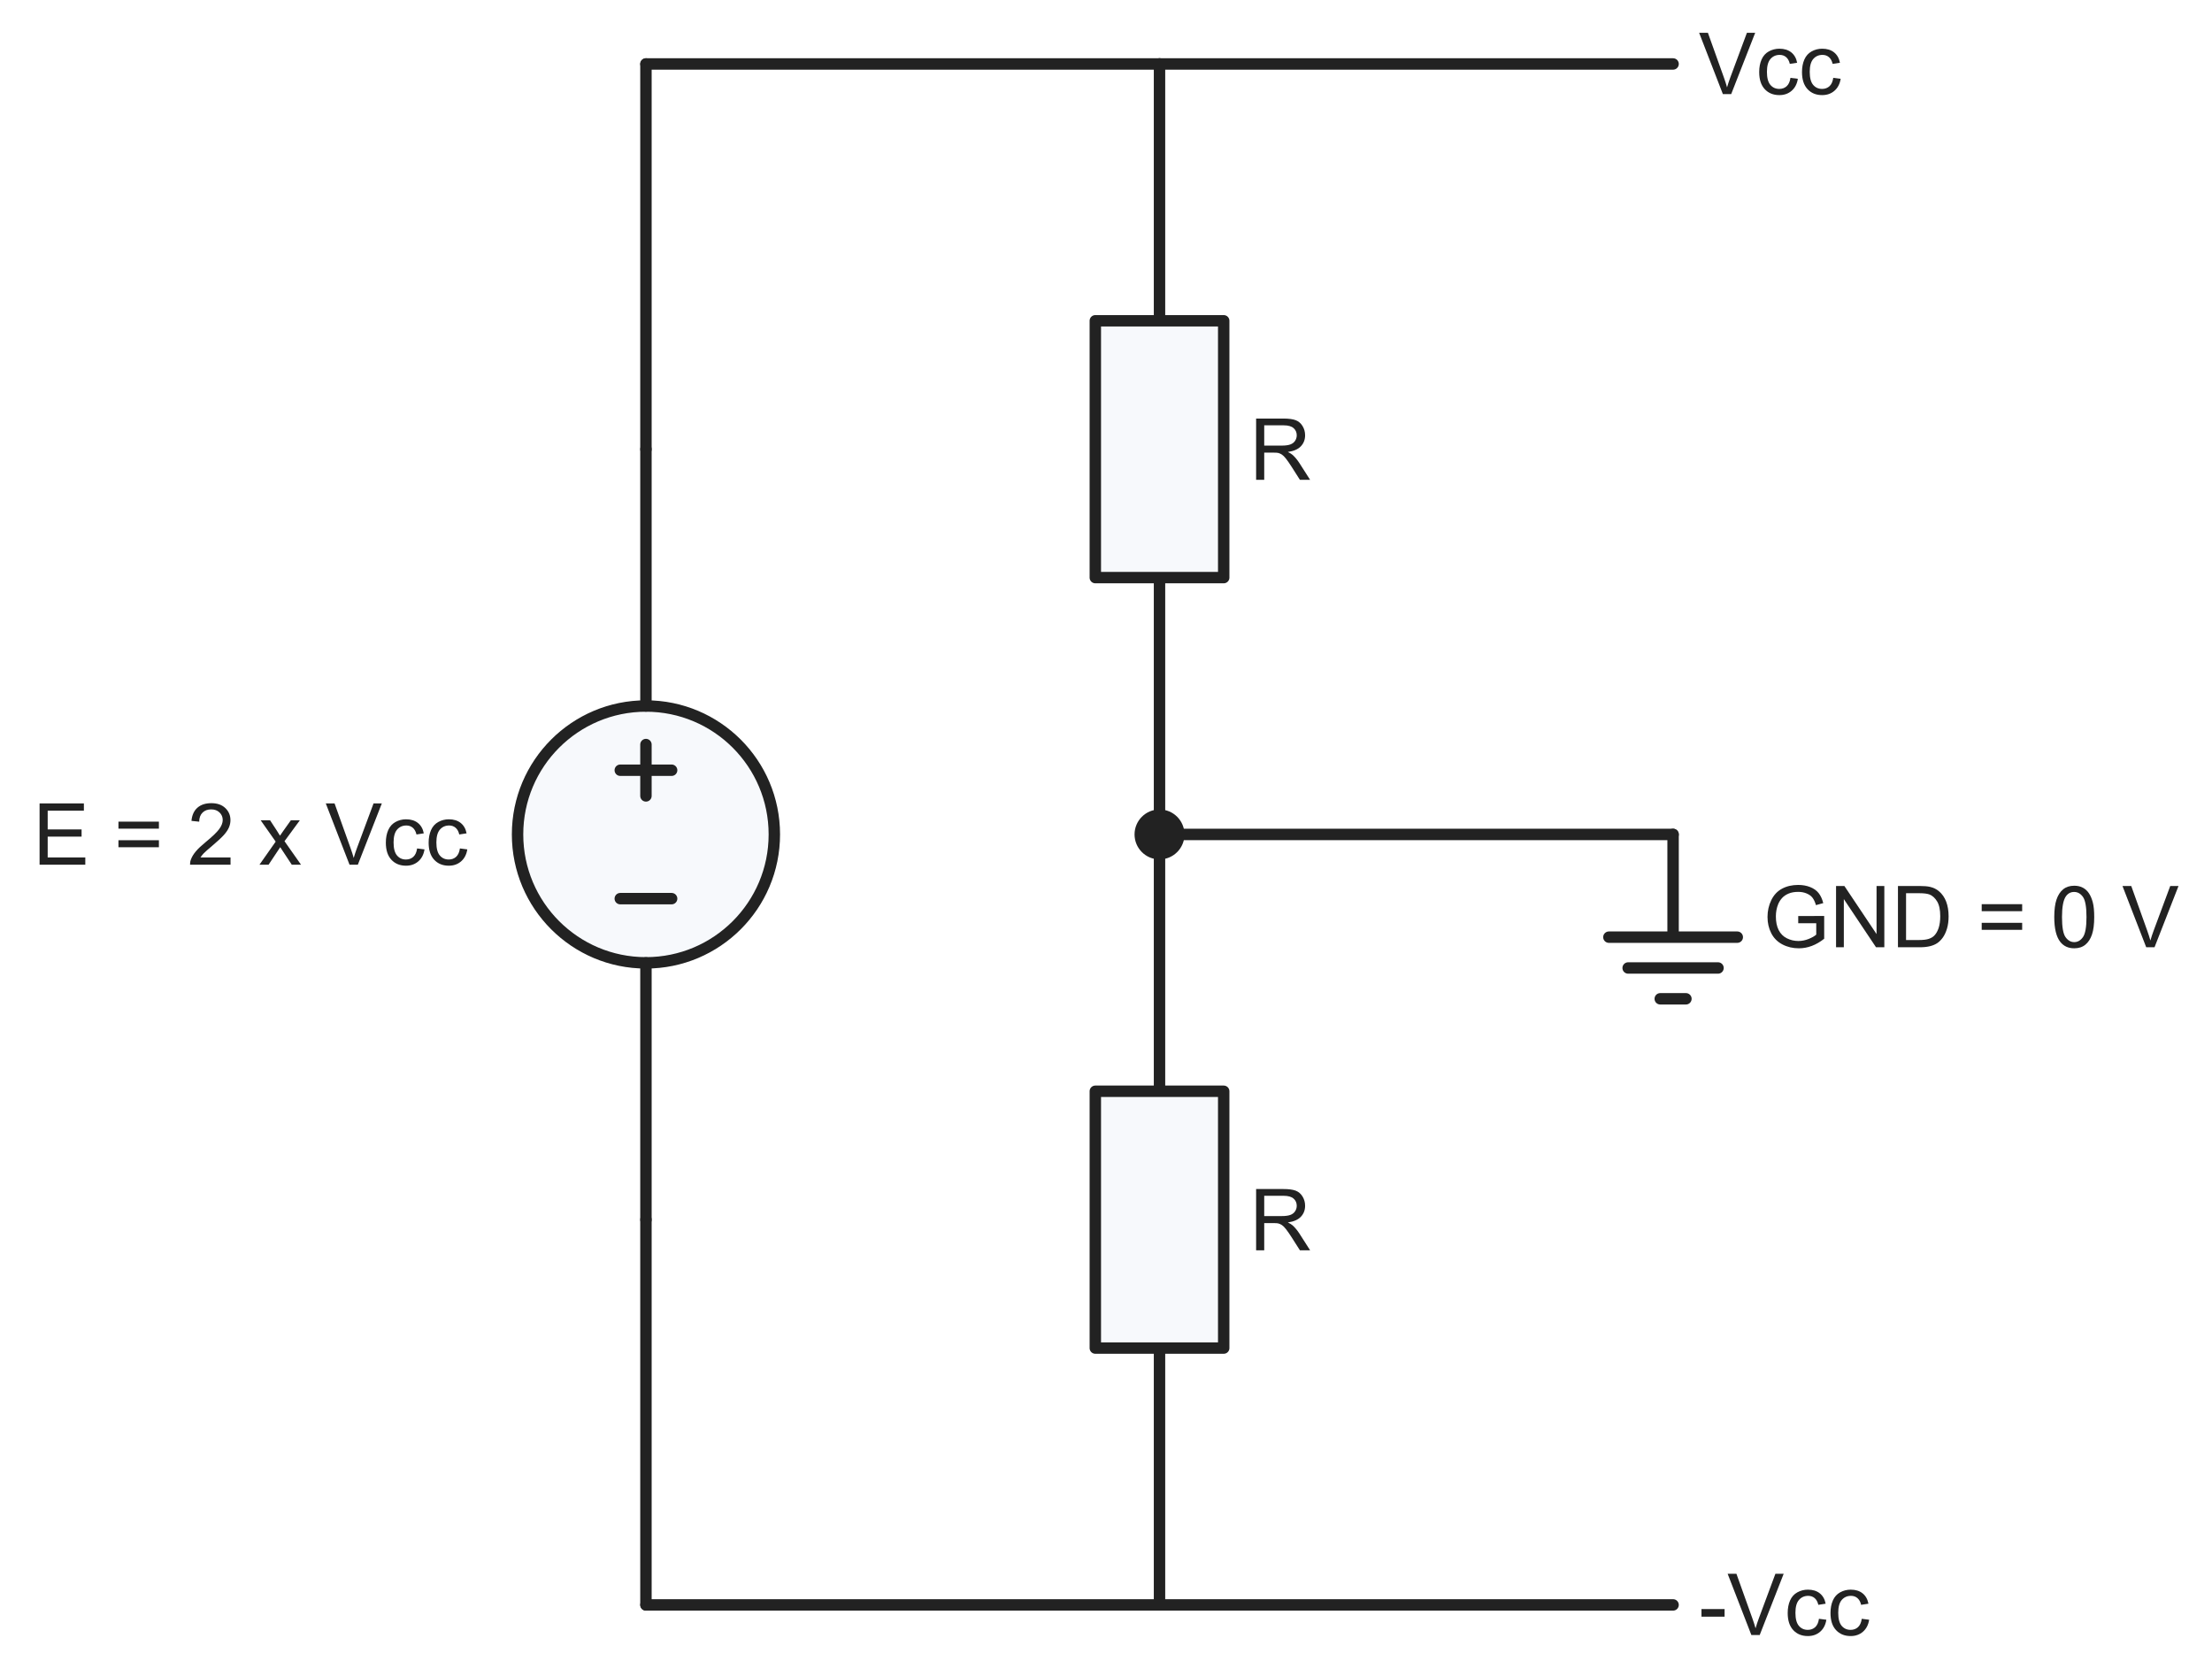
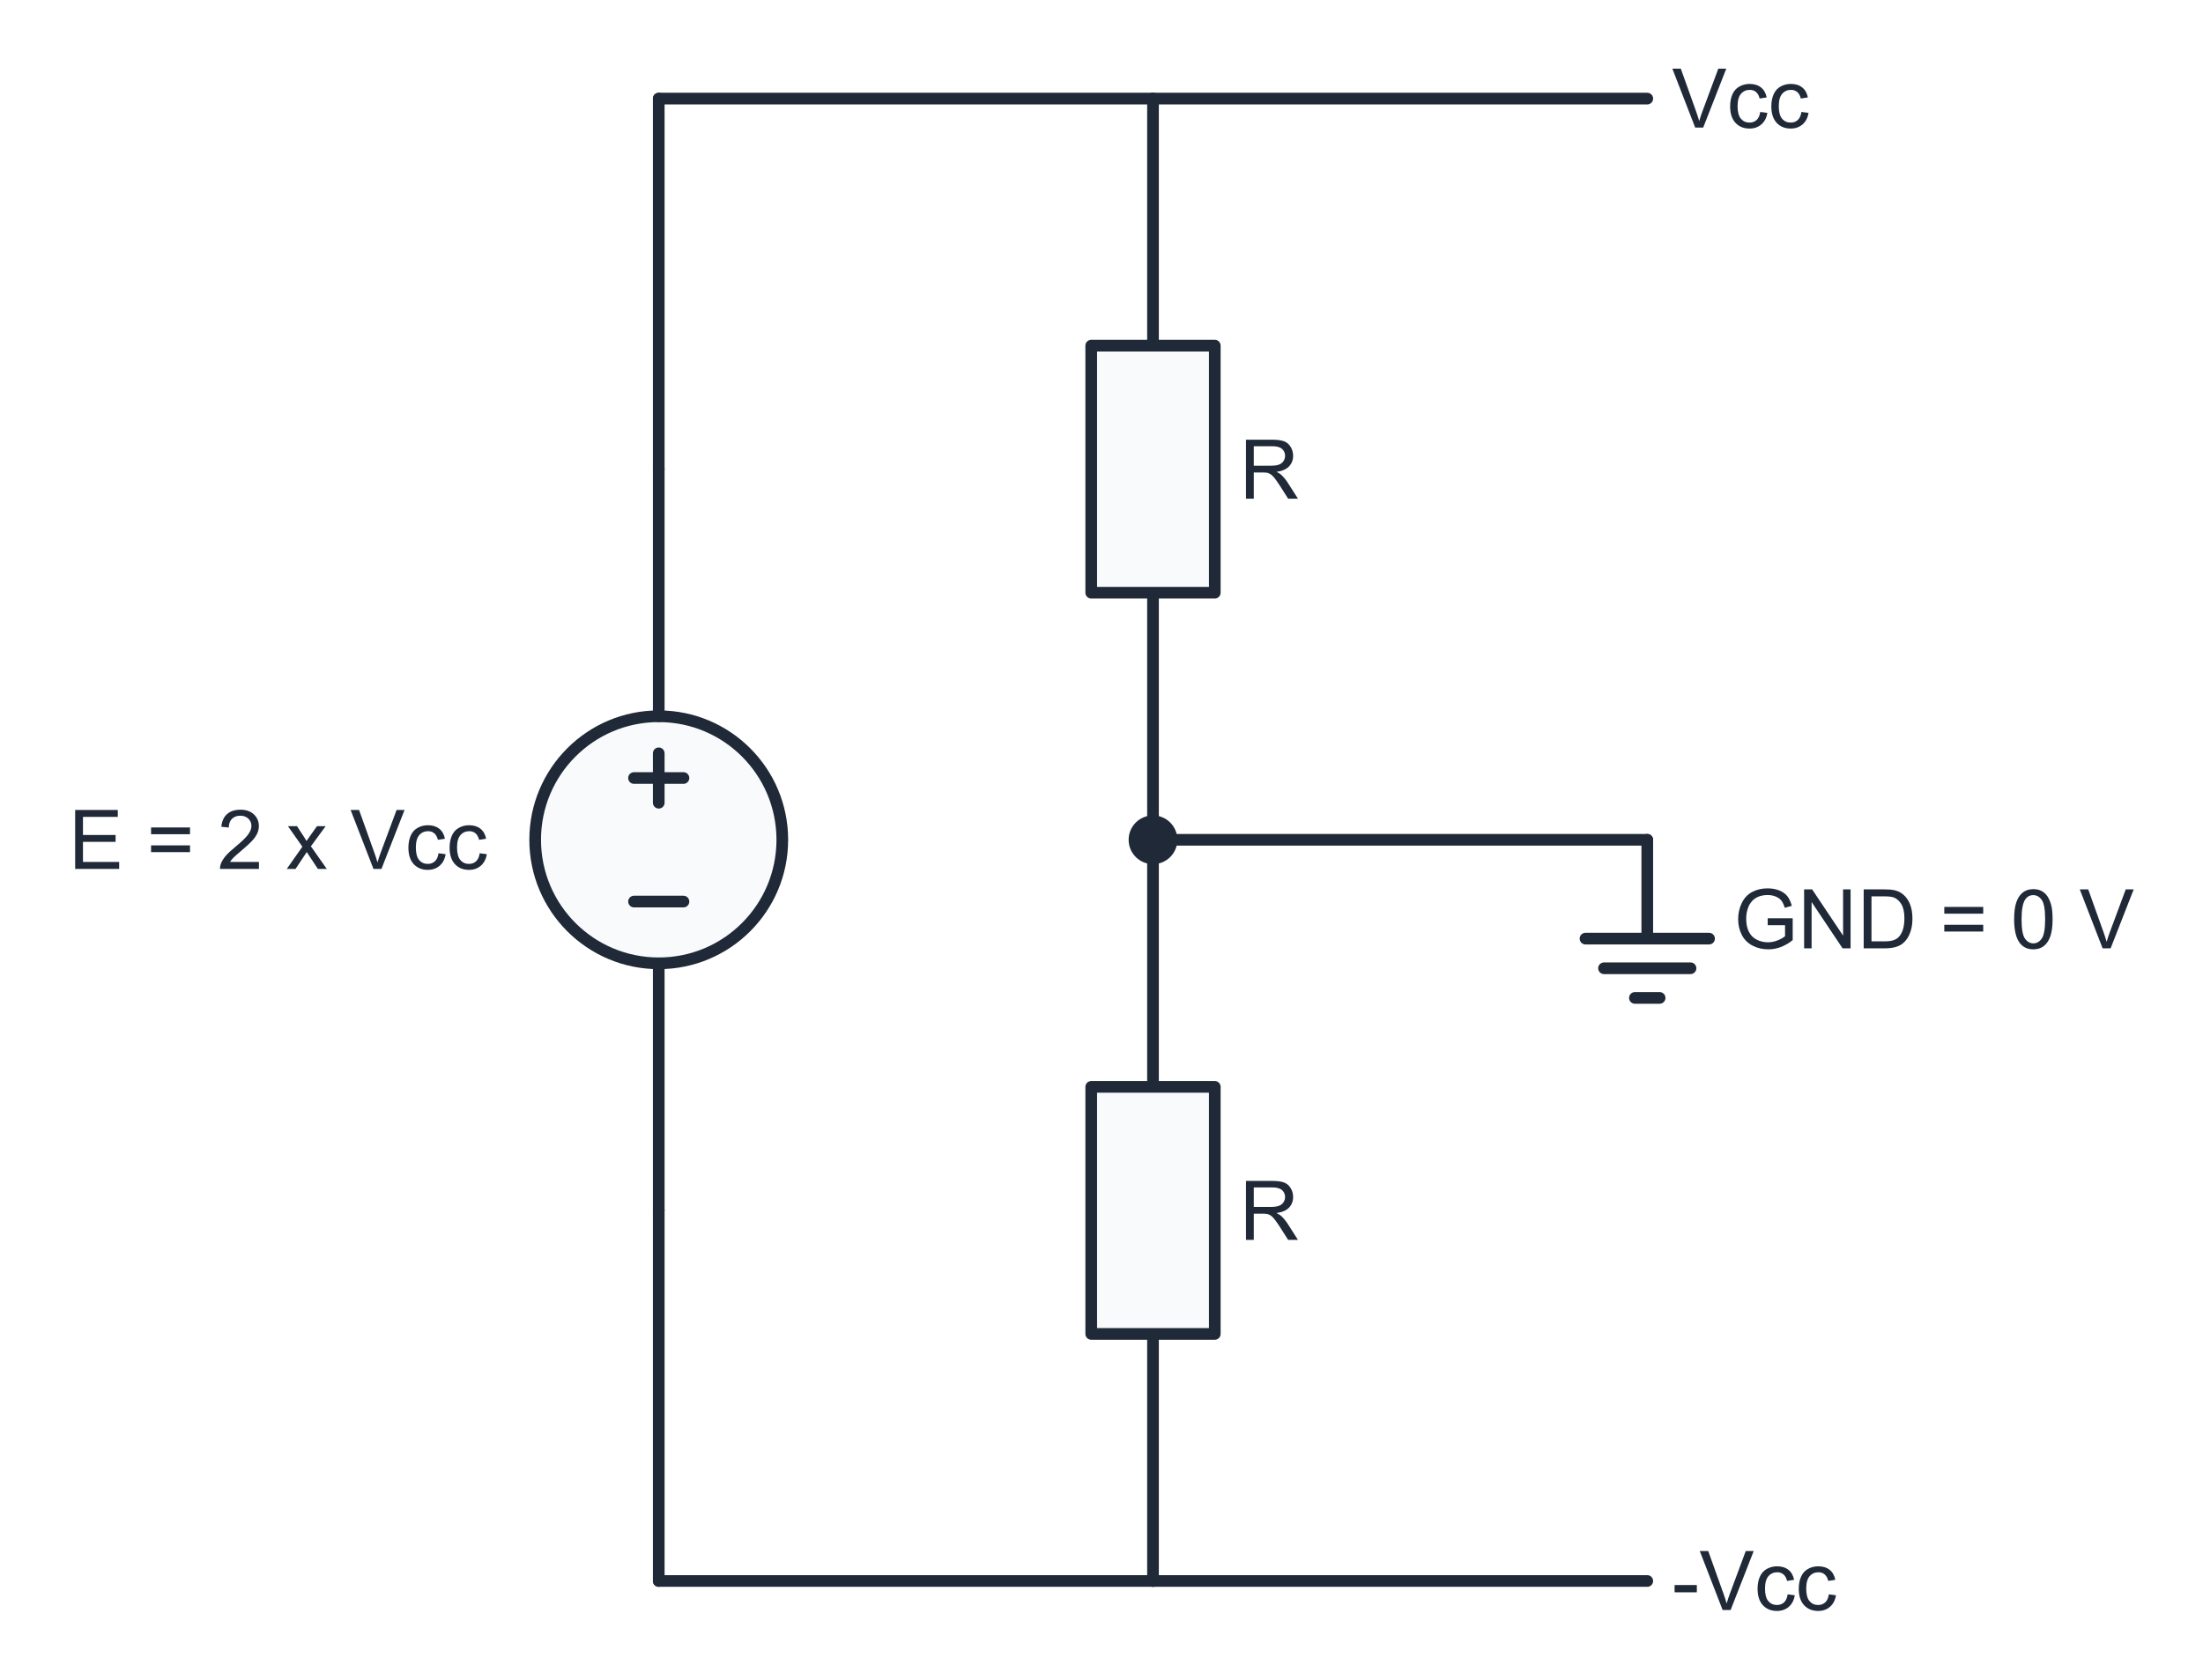
- <svg xmlns="http://www.w3.org/2000/svg" xml:lang="en" height="233.93pt" width="310.113pt" viewBox="-234.559 -8.965 310.113 233.93">
-   <circle cx="-144.0" cy="108" r="18.0" style="stroke:#222222;fill:#f7f9fc;stroke-width:1.6;stroke-dasharray:-;" />
-   <path d="M 0.0,-0.0 L -36.0,-4.408728476930472e-15 L -72.0,-8.817456953860943e-15" style="stroke:#222222;fill:none;stroke-width:1.6;stroke-dasharray:-;stroke-linecap:round;stroke-linejoin:round;" />
-   <path d="M -72.0,-8.817456953860943e-15 L -72.0,36 L -63,36 L -63,72 L -81,72 L -81.0,36 L -72.0,36 M -72,72 L -72,108" style="stroke:#222222;fill:#f7f9fc;stroke-width:1.6;stroke-dasharray:-;stroke-linecap:round;stroke-linejoin:round;" />
-   <path d="M -72,108 L -36,108 L -1.5987211554602254e-14,108" style="stroke:#222222;fill:none;stroke-width:1.6;stroke-dasharray:-;stroke-linecap:round;stroke-linejoin:round;" />
-   <path d="M -1.5987211554602254e-14,108 L -1.5987211554602254e-14,122.4 L -9,122.4 L 9,122.4 M -6.3,126.72 L 6.3,126.72 M -1.8,131.04 L 1.8,131.04" style="stroke:#222222;fill:none;stroke-width:1.6;stroke-dasharray:-;stroke-linecap:round;stroke-linejoin:round;" />
-   <path d="M -72,108 L -72,144 L -63,144 L -63,180.0 L -81,180.0 L -81,144 L -72,144 M -72,180.0 L -72,216.0" style="stroke:#222222;fill:#f7f9fc;stroke-width:1.6;stroke-dasharray:-;stroke-linecap:round;stroke-linejoin:round;" />
-   <path d="M -72,216.0 L -36,216.0 L -3.197442310920451e-14,216.0" style="stroke:#222222;fill:none;stroke-width:1.6;stroke-dasharray:-;stroke-linecap:round;stroke-linejoin:round;" />
-   <path d="M -72.0,-8.817456953860943e-15 L -108.0,-1.3226185430791413e-14 L -144.0,-1.7634913907721887e-14" style="stroke:#222222;fill:none;stroke-width:1.6;stroke-dasharray:-;stroke-linecap:round;stroke-linejoin:round;" />
-   <path d="M -144.0,-1.7634913907721887e-14 L -144.0,27 L -144.0,54" style="stroke:#222222;fill:none;stroke-width:1.6;stroke-dasharray:-;stroke-linecap:round;stroke-linejoin:round;" />
-   <path d="M -144.0,54 L -144.0,90 L -144.0,90 M -144.0,126 L -144.0,126 L -144,162.0" style="stroke:#222222;fill:#f7f9fc;stroke-width:1.6;stroke-dasharray:-;stroke-linecap:round;stroke-linejoin:round;" />
-   <path d="M -140.4,117 L -147.6,117" style="stroke:#222222;fill:none;stroke-width:1.6;stroke-dasharray:-;stroke-linecap:round;stroke-linejoin:round;" />
-   <path d="M -144.0,95.4 L -144.0,102.6" style="stroke:#222222;fill:none;stroke-width:1.6;stroke-dasharray:-;stroke-linecap:round;stroke-linejoin:round;" />
-   <path d="M -140.4,99 L -147.6,99" style="stroke:#222222;fill:none;stroke-width:1.6;stroke-dasharray:-;stroke-linecap:round;stroke-linejoin:round;" />
-   <path d="M -144,162.0 L -144,189.0 L -144,216.0" style="stroke:#222222;fill:none;stroke-width:1.6;stroke-dasharray:-;stroke-linecap:round;stroke-linejoin:round;" />
-   <path d="M -144,216.0 L -108,216.0 L -72,216.0" style="stroke:#222222;fill:none;stroke-width:1.6;stroke-dasharray:-;stroke-linecap:round;stroke-linejoin:round;" />
+ <svg xmlns="http://www.w3.org/2000/svg" xml:lang="en" height="244.73pt" width="320.913pt" viewBox="-239.959 -14.365 320.913 244.73">
+   <circle cx="-144.0" cy="108" r="18.0" style="stroke:#1F2937;fill:#f8fafc;stroke-width:1.7;stroke-dasharray:-;" />
+   <path d="M 0.0,-0.0 L -36.0,-4.408728476930472e-15 L -72.0,-8.817456953860943e-15" style="stroke:#1F2937;fill:none;stroke-width:1.7;stroke-dasharray:-;stroke-linecap:round;stroke-linejoin:round;" />
+   <path d="M -72.0,-8.817456953860943e-15 L -72.0,36 L -63,36 L -63,72 L -81,72 L -81.0,36 L -72.0,36 M -72,72 L -72,108" style="stroke:#1F2937;fill:#f8fafc;stroke-width:1.7;stroke-dasharray:-;stroke-linecap:round;stroke-linejoin:round;" />
+   <path d="M -72,108 L -36,108 L -1.5987211554602254e-14,108" style="stroke:#1F2937;fill:none;stroke-width:1.7;stroke-dasharray:-;stroke-linecap:round;stroke-linejoin:round;" />
+   <path d="M -1.5987211554602254e-14,108 L -1.5987211554602254e-14,122.4 L -9,122.4 L 9,122.4 M -6.3,126.72 L 6.3,126.72 M -1.8,131.04 L 1.8,131.04" style="stroke:#1F2937;fill:none;stroke-width:1.7;stroke-dasharray:-;stroke-linecap:round;stroke-linejoin:round;" />
+   <path d="M -72,108 L -72,144 L -63,144 L -63,180.0 L -81,180.0 L -81,144 L -72,144 M -72,180.0 L -72,216.0" style="stroke:#1F2937;fill:#f8fafc;stroke-width:1.7;stroke-dasharray:-;stroke-linecap:round;stroke-linejoin:round;" />
+   <path d="M -72,216.0 L -36,216.0 L -3.197442310920451e-14,216.0" style="stroke:#1F2937;fill:none;stroke-width:1.7;stroke-dasharray:-;stroke-linecap:round;stroke-linejoin:round;" />
+   <path d="M -72.0,-8.817456953860943e-15 L -108.0,-1.3226185430791413e-14 L -144.0,-1.7634913907721887e-14" style="stroke:#1F2937;fill:none;stroke-width:1.7;stroke-dasharray:-;stroke-linecap:round;stroke-linejoin:round;" />
+   <path d="M -144.0,-1.7634913907721887e-14 L -144.0,27 L -144.0,54" style="stroke:#1F2937;fill:none;stroke-width:1.7;stroke-dasharray:-;stroke-linecap:round;stroke-linejoin:round;" />
+   <path d="M -144.0,54 L -144.0,90 L -144.0,90 M -144.0,126 L -144.0,126 L -144,162.0" style="stroke:#1F2937;fill:#f8fafc;stroke-width:1.7;stroke-dasharray:-;stroke-linecap:round;stroke-linejoin:round;" />
+   <path d="M -140.4,117 L -147.6,117" style="stroke:#1F2937;fill:none;stroke-width:1.7;stroke-dasharray:-;stroke-linecap:round;stroke-linejoin:round;" />
+   <path d="M -144.0,95.4 L -144.0,102.6" style="stroke:#1F2937;fill:none;stroke-width:1.7;stroke-dasharray:-;stroke-linecap:round;stroke-linejoin:round;" />
+   <path d="M -140.4,99 L -147.6,99" style="stroke:#1F2937;fill:none;stroke-width:1.7;stroke-dasharray:-;stroke-linecap:round;stroke-linejoin:round;" />
+   <path d="M -144,162.0 L -144,189.0 L -144,216.0" style="stroke:#1F2937;fill:none;stroke-width:1.7;stroke-dasharray:-;stroke-linecap:round;stroke-linejoin:round;" />
+   <path d="M -144,216.0 L -108,216.0 L -72,216.0" style="stroke:#1F2937;fill:none;stroke-width:1.7;stroke-dasharray:-;stroke-linecap:round;stroke-linejoin:round;" />
  <g>
    <g>
      <symbol id="arial_57" viewBox="0 -12.475 7.91 16.371">
        <path d="M 3.381 0 L 3.381 0 L 0.053 -8.59 L 1.283 -8.59 L 3.516 -2.35 Q 3.785 -1.6 3.967 -0.943 Q 4.166 -1.646 4.43 -2.35 L 6.75 -8.59 L 7.91 -8.59 L 4.547 0 Z " />
      </symbol>
      <symbol id="arial_70" viewBox="0 -12.475 5.889 16.371">
        <path d="M 4.852 -2.279 L 4.852 -2.279 L 5.889 -2.145 Q 5.719 -1.072 5.019 -0.466 Q 4.318 0.141 3.299 0.141 Q 2.021 0.141 1.245 -0.694 Q 0.469 -1.529 0.469 -3.088 Q 0.469 -4.096 0.803 -4.852 Q 1.137 -5.607 1.819 -5.985 Q 2.502 -6.363 3.305 -6.363 Q 4.318 -6.363 4.963 -5.851 Q 5.607 -5.338 5.789 -4.395 L 4.764 -4.236 Q 4.617 -4.863 4.245 -5.18 Q 3.873 -5.496 3.346 -5.496 Q 2.549 -5.496 2.051 -4.925 Q 1.553 -4.354 1.553 -3.117 Q 1.553 -1.863 2.033 -1.295 Q 2.514 -0.727 3.287 -0.727 Q 3.908 -0.727 4.324 -1.107 Q 4.74 -1.488 4.852 -2.279 Z " />
      </symbol>
      <symbol id="arial_70" viewBox="0 -12.475 5.889 16.371">
        <path d="M 4.852 -2.279 L 4.852 -2.279 L 5.889 -2.145 Q 5.719 -1.072 5.019 -0.466 Q 4.318 0.141 3.299 0.141 Q 2.021 0.141 1.245 -0.694 Q 0.469 -1.529 0.469 -3.088 Q 0.469 -4.096 0.803 -4.852 Q 1.137 -5.607 1.819 -5.985 Q 2.502 -6.363 3.305 -6.363 Q 4.318 -6.363 4.963 -5.851 Q 5.607 -5.338 5.789 -4.395 L 4.764 -4.236 Q 4.617 -4.863 4.245 -5.18 Q 3.873 -5.496 3.346 -5.496 Q 2.549 -5.496 2.051 -4.925 Q 1.553 -4.354 1.553 -3.117 Q 1.553 -1.863 2.033 -1.295 Q 2.514 -0.727 3.287 -0.727 Q 3.908 -0.727 4.324 -1.107 Q 4.74 -1.488 4.852 -2.279 Z " />
      </symbol>
-       <g transform="translate(3.6 4.225)" fill="#222222">
+       <g transform="translate(3.6 4.225)" fill="#1F2937">
        <use href="#arial_57" x="0" y="-12.475" width="7.91" height="16.371" />
        <use href="#arial_70" x="8.004" y="-12.475" width="5.889" height="16.371" />
        <use href="#arial_70" x="14.004" y="-12.475" width="5.889" height="16.371" />
      </g>
    </g>
  </g>
  <g>
    <g>
      <symbol id="arial_53" viewBox="0 -12.475 8.514 16.371">
        <path d="M 0.943 0 L 0.943 0 L 0.943 -8.59 L 4.752 -8.59 Q 5.9 -8.59 6.498 -8.358 Q 7.096 -8.127 7.453 -7.541 Q 7.811 -6.955 7.811 -6.246 Q 7.811 -5.332 7.219 -4.705 Q 6.627 -4.078 5.391 -3.908 Q 5.842 -3.691 6.076 -3.48 Q 6.574 -3.023 7.02 -2.338 L 8.514 0 L 7.084 0 L 5.947 -1.787 Q 5.449 -2.561 5.127 -2.971 Q 4.805 -3.381 4.55 -3.545 Q 4.295 -3.709 4.031 -3.773 Q 3.838 -3.814 3.398 -3.814 L 2.08 -3.814 L 2.08 0 Z M 2.08 -4.799 L 2.08 -4.799 L 4.523 -4.799 Q 5.303 -4.799 5.742 -4.96 Q 6.182 -5.121 6.41 -5.476 Q 6.639 -5.83 6.639 -6.246 Q 6.639 -6.855 6.196 -7.248 Q 5.754 -7.641 4.799 -7.641 L 2.08 -7.641 Z " />
      </symbol>
-       <g transform="translate(-59.4 58.295)" fill="#222222">
+       <g transform="translate(-59.4 58.295)" fill="#1F2937">
        <use href="#arial_53" x="0" y="-12.475" width="8.514" height="16.371" />
      </g>
    </g>
  </g>
  <g>
    <g>
      <symbol id="arial_42" viewBox="0 -12.475 8.584 16.371">
        <path d="M 4.945 -3.369 L 4.945 -3.369 L 4.945 -4.377 L 8.584 -4.383 L 8.584 -1.195 Q 7.746 -0.527 6.855 -0.19 Q 5.965 0.146 5.027 0.146 Q 3.762 0.146 2.728 -0.396 Q 1.693 -0.938 1.166 -1.963 Q 0.639 -2.988 0.639 -4.254 Q 0.639 -5.508 1.163 -6.595 Q 1.688 -7.682 2.672 -8.209 Q 3.656 -8.736 4.939 -8.736 Q 5.871 -8.736 6.624 -8.435 Q 7.377 -8.133 7.805 -7.594 Q 8.232 -7.055 8.455 -6.188 L 7.43 -5.906 Q 7.236 -6.562 6.949 -6.938 Q 6.662 -7.312 6.129 -7.538 Q 5.596 -7.764 4.945 -7.764 Q 4.166 -7.764 3.598 -7.526 Q 3.029 -7.289 2.681 -6.902 Q 2.332 -6.516 2.139 -6.053 Q 1.811 -5.256 1.811 -4.324 Q 1.811 -3.176 2.206 -2.402 Q 2.602 -1.629 3.357 -1.254 Q 4.113 -0.879 4.963 -0.879 Q 5.701 -0.879 6.404 -1.163 Q 7.107 -1.447 7.471 -1.77 L 7.471 -3.369 Z " />
      </symbol>
      <symbol id="arial_49" viewBox="0 -12.475 7.682 16.371">
        <path d="M 0.914 0 L 0.914 0 L 0.914 -8.59 L 2.08 -8.59 L 6.592 -1.846 L 6.592 -8.59 L 7.682 -8.59 L 7.682 0 L 6.516 0 L 2.004 -6.75 L 2.004 0 Z " />
      </symbol>
      <symbol id="arial_39" viewBox="0 -12.475 8.027 16.371">
        <path d="M 0.926 0 L 0.926 0 L 0.926 -8.59 L 3.885 -8.59 Q 4.887 -8.59 5.414 -8.467 Q 6.152 -8.297 6.674 -7.852 Q 7.354 -7.277 7.69 -6.384 Q 8.027 -5.49 8.027 -4.342 Q 8.027 -3.363 7.799 -2.607 Q 7.57 -1.852 7.213 -1.356 Q 6.855 -0.861 6.431 -0.577 Q 6.006 -0.293 5.405 -0.146 Q 4.805 0 4.025 0 Z M 2.062 -1.014 L 2.062 -1.014 L 3.896 -1.014 Q 4.746 -1.014 5.229 -1.172 Q 5.713 -1.33 6 -1.617 Q 6.404 -2.021 6.63 -2.704 Q 6.855 -3.387 6.855 -4.359 Q 6.855 -5.707 6.413 -6.431 Q 5.971 -7.154 5.338 -7.4 Q 4.881 -7.576 3.867 -7.576 L 2.062 -7.576 Z " />
      </symbol>
      <symbol id="arial_3" viewBox="0 -12.475 0 16.371" />
      <symbol id="arial_32" viewBox="0 -12.475 6.34 16.371">
        <path d="M 6.34 -5.051 L 6.34 -5.051 L 0.668 -5.051 L 0.668 -6.035 L 6.34 -6.035 Z M 6.34 -2.443 L 6.34 -2.443 L 0.668 -2.443 L 0.668 -3.428 L 6.34 -3.428 Z " />
      </symbol>
      <symbol id="arial_3" viewBox="0 -12.475 0 16.371" />
      <symbol id="arial_19" viewBox="0 -12.475 6.1 16.371">
        <path d="M 0.498 -4.236 L 0.498 -4.236 Q 0.498 -5.76 0.812 -6.688 Q 1.125 -7.617 1.743 -8.121 Q 2.361 -8.625 3.299 -8.625 Q 3.99 -8.625 4.512 -8.347 Q 5.033 -8.068 5.373 -7.544 Q 5.713 -7.02 5.906 -6.267 Q 6.1 -5.514 6.1 -4.236 Q 6.1 -2.725 5.789 -1.796 Q 5.479 -0.867 4.86 -0.36 Q 4.242 0.146 3.299 0.146 Q 2.057 0.146 1.348 -0.744 Q 0.498 -1.816 0.498 -4.236 Z M 1.582 -4.236 L 1.582 -4.236 Q 1.582 -2.121 2.077 -1.421 Q 2.572 -0.721 3.299 -0.721 Q 4.025 -0.721 4.521 -1.424 Q 5.016 -2.127 5.016 -4.236 Q 5.016 -6.357 4.521 -7.055 Q 4.025 -7.752 3.287 -7.752 Q 2.561 -7.752 2.127 -7.137 Q 1.582 -6.352 1.582 -4.236 Z " />
      </symbol>
      <symbol id="arial_3" viewBox="0 -12.475 0 16.371" />
      <symbol id="arial_57" viewBox="0 -12.475 7.91 16.371">
        <path d="M 3.381 0 L 3.381 0 L 0.053 -8.59 L 1.283 -8.59 L 3.516 -2.35 Q 3.785 -1.6 3.967 -0.943 Q 4.166 -1.646 4.43 -2.35 L 6.75 -8.59 L 7.91 -8.59 L 4.547 0 Z " />
      </symbol>
-       <g transform="translate(12.6 123.815)" fill="#222222">
+       <g transform="translate(12.6 123.815)" fill="#1F2937">
        <use href="#arial_42" x="0" y="-12.475" width="8.584" height="16.371" />
        <use href="#arial_49" x="9.334" y="-12.475" width="7.682" height="16.371" />
        <use href="#arial_39" x="18" y="-12.475" width="8.027" height="16.371" />
        <use href="#arial_3" x="26.666" y="-12.475" width="0" height="16.371" />
        <use href="#arial_32" x="30" y="-12.475" width="6.34" height="16.371" />
        <use href="#arial_3" x="37.008" y="-12.475" width="0" height="16.371" />
        <use href="#arial_19" x="40.342" y="-12.475" width="6.1" height="16.371" />
        <use href="#arial_3" x="47.016" y="-12.475" width="0" height="16.371" />
        <use href="#arial_57" x="50.35" y="-12.475" width="7.91" height="16.371" />
      </g>
    </g>
  </g>
  <g>
    <g>
      <symbol id="arial_53" viewBox="0 -12.475 8.514 16.371">
        <path d="M 0.943 0 L 0.943 0 L 0.943 -8.59 L 4.752 -8.59 Q 5.9 -8.59 6.498 -8.358 Q 7.096 -8.127 7.453 -7.541 Q 7.811 -6.955 7.811 -6.246 Q 7.811 -5.332 7.219 -4.705 Q 6.627 -4.078 5.391 -3.908 Q 5.842 -3.691 6.076 -3.48 Q 6.574 -3.023 7.02 -2.338 L 8.514 0 L 7.084 0 L 5.947 -1.787 Q 5.449 -2.561 5.127 -2.971 Q 4.805 -3.381 4.55 -3.545 Q 4.295 -3.709 4.031 -3.773 Q 3.838 -3.814 3.398 -3.814 L 2.08 -3.814 L 2.08 0 Z M 2.08 -4.799 L 2.08 -4.799 L 4.523 -4.799 Q 5.303 -4.799 5.742 -4.96 Q 6.182 -5.121 6.41 -5.476 Q 6.639 -5.83 6.639 -6.246 Q 6.639 -6.855 6.196 -7.248 Q 5.754 -7.641 4.799 -7.641 L 2.08 -7.641 Z " />
      </symbol>
-       <g transform="translate(-59.4 166.295)" fill="#222222">
+       <g transform="translate(-59.4 166.295)" fill="#1F2937">
        <use href="#arial_53" x="0" y="-12.475" width="8.514" height="16.371" />
      </g>
    </g>
  </g>
  <g>
    <g>
      <symbol id="arial_16" viewBox="0 -12.475 3.621 16.371">
        <path d="M 0.381 -2.578 L 0.381 -2.578 L 0.381 -3.639 L 3.621 -3.639 L 3.621 -2.578 Z " />
      </symbol>
      <symbol id="arial_57" viewBox="0 -12.475 7.91 16.371">
        <path d="M 3.381 0 L 3.381 0 L 0.053 -8.59 L 1.283 -8.59 L 3.516 -2.35 Q 3.785 -1.6 3.967 -0.943 Q 4.166 -1.646 4.43 -2.35 L 6.75 -8.59 L 7.91 -8.59 L 4.547 0 Z " />
      </symbol>
      <symbol id="arial_70" viewBox="0 -12.475 5.889 16.371">
        <path d="M 4.852 -2.279 L 4.852 -2.279 L 5.889 -2.145 Q 5.719 -1.072 5.019 -0.466 Q 4.318 0.141 3.299 0.141 Q 2.021 0.141 1.245 -0.694 Q 0.469 -1.529 0.469 -3.088 Q 0.469 -4.096 0.803 -4.852 Q 1.137 -5.607 1.819 -5.985 Q 2.502 -6.363 3.305 -6.363 Q 4.318 -6.363 4.963 -5.851 Q 5.607 -5.338 5.789 -4.395 L 4.764 -4.236 Q 4.617 -4.863 4.245 -5.18 Q 3.873 -5.496 3.346 -5.496 Q 2.549 -5.496 2.051 -4.925 Q 1.553 -4.354 1.553 -3.117 Q 1.553 -1.863 2.033 -1.295 Q 2.514 -0.727 3.287 -0.727 Q 3.908 -0.727 4.324 -1.107 Q 4.74 -1.488 4.852 -2.279 Z " />
      </symbol>
      <symbol id="arial_70" viewBox="0 -12.475 5.889 16.371">
        <path d="M 4.852 -2.279 L 4.852 -2.279 L 5.889 -2.145 Q 5.719 -1.072 5.019 -0.466 Q 4.318 0.141 3.299 0.141 Q 2.021 0.141 1.245 -0.694 Q 0.469 -1.529 0.469 -3.088 Q 0.469 -4.096 0.803 -4.852 Q 1.137 -5.607 1.819 -5.985 Q 2.502 -6.363 3.305 -6.363 Q 4.318 -6.363 4.963 -5.851 Q 5.607 -5.338 5.789 -4.395 L 4.764 -4.236 Q 4.617 -4.863 4.245 -5.18 Q 3.873 -5.496 3.346 -5.496 Q 2.549 -5.496 2.051 -4.925 Q 1.553 -4.354 1.553 -3.117 Q 1.553 -1.863 2.033 -1.295 Q 2.514 -0.727 3.287 -0.727 Q 3.908 -0.727 4.324 -1.107 Q 4.74 -1.488 4.852 -2.279 Z " />
      </symbol>
-       <g transform="translate(3.6 220.225)" fill="#222222">
+       <g transform="translate(3.6 220.225)" fill="#1F2937">
        <use href="#arial_16" x="0" y="-12.475" width="3.621" height="16.371" />
        <use href="#arial_57" x="3.996" y="-12.475" width="7.91" height="16.371" />
        <use href="#arial_70" x="12" y="-12.475" width="5.889" height="16.371" />
        <use href="#arial_70" x="18" y="-12.475" width="5.889" height="16.371" />
      </g>
    </g>
  </g>
  <g>
    <g>
      <symbol id="arial_40" viewBox="0 -12.475 7.359 16.371">
        <path d="M 0.949 0 L 0.949 0 L 0.949 -8.59 L 7.16 -8.59 L 7.16 -7.576 L 2.086 -7.576 L 2.086 -4.945 L 6.838 -4.945 L 6.838 -3.938 L 2.086 -3.938 L 2.086 -1.014 L 7.359 -1.014 L 7.359 0 Z " />
      </symbol>
      <symbol id="arial_3" viewBox="0 -12.475 0 16.371" />
      <symbol id="arial_32" viewBox="0 -12.475 6.34 16.371">
        <path d="M 6.34 -5.051 L 6.34 -5.051 L 0.668 -5.051 L 0.668 -6.035 L 6.34 -6.035 Z M 6.34 -2.443 L 6.34 -2.443 L 0.668 -2.443 L 0.668 -3.428 L 6.34 -3.428 Z " />
      </symbol>
      <symbol id="arial_3" viewBox="0 -12.475 0 16.371" />
      <symbol id="arial_21" viewBox="0 -12.475 6.041 16.371">
        <path d="M 6.041 -1.014 L 6.041 -1.014 L 6.041 0 L 0.363 0 Q 0.352 -0.381 0.486 -0.732 Q 0.703 -1.312 1.181 -1.875 Q 1.658 -2.438 2.561 -3.176 Q 3.961 -4.324 4.453 -4.995 Q 4.945 -5.666 4.945 -6.264 Q 4.945 -6.891 4.497 -7.321 Q 4.049 -7.752 3.328 -7.752 Q 2.566 -7.752 2.109 -7.295 Q 1.652 -6.838 1.646 -6.029 L 0.562 -6.141 Q 0.674 -7.354 1.4 -7.989 Q 2.127 -8.625 3.352 -8.625 Q 4.588 -8.625 5.309 -7.939 Q 6.029 -7.254 6.029 -6.24 Q 6.029 -5.725 5.818 -5.227 Q 5.607 -4.729 5.118 -4.178 Q 4.629 -3.627 3.492 -2.666 Q 2.543 -1.869 2.273 -1.585 Q 2.004 -1.301 1.828 -1.014 Z " />
      </symbol>
      <symbol id="arial_3" viewBox="0 -12.475 0 16.371" />
      <symbol id="arial_91" viewBox="0 -12.475 5.912 16.371">
        <path d="M 0.088 0 L 0.088 0 L 2.361 -3.234 L 0.258 -6.223 L 1.576 -6.223 L 2.531 -4.764 Q 2.801 -4.348 2.965 -4.066 Q 3.223 -4.453 3.439 -4.752 L 4.488 -6.223 L 5.748 -6.223 L 3.598 -3.293 L 5.912 0 L 4.617 0 L 3.34 -1.934 L 3 -2.455 L 1.365 0 Z " />
      </symbol>
      <symbol id="arial_3" viewBox="0 -12.475 0 16.371" />
      <symbol id="arial_57" viewBox="0 -12.475 7.91 16.371">
        <path d="M 3.381 0 L 3.381 0 L 0.053 -8.59 L 1.283 -8.59 L 3.516 -2.35 Q 3.785 -1.6 3.967 -0.943 Q 4.166 -1.646 4.43 -2.35 L 6.75 -8.59 L 7.91 -8.59 L 4.547 0 Z " />
      </symbol>
      <symbol id="arial_70" viewBox="0 -12.475 5.889 16.371">
        <path d="M 4.852 -2.279 L 4.852 -2.279 L 5.889 -2.145 Q 5.719 -1.072 5.019 -0.466 Q 4.318 0.141 3.299 0.141 Q 2.021 0.141 1.245 -0.694 Q 0.469 -1.529 0.469 -3.088 Q 0.469 -4.096 0.803 -4.852 Q 1.137 -5.607 1.819 -5.985 Q 2.502 -6.363 3.305 -6.363 Q 4.318 -6.363 4.963 -5.851 Q 5.607 -5.338 5.789 -4.395 L 4.764 -4.236 Q 4.617 -4.863 4.245 -5.18 Q 3.873 -5.496 3.346 -5.496 Q 2.549 -5.496 2.051 -4.925 Q 1.553 -4.354 1.553 -3.117 Q 1.553 -1.863 2.033 -1.295 Q 2.514 -0.727 3.287 -0.727 Q 3.908 -0.727 4.324 -1.107 Q 4.74 -1.488 4.852 -2.279 Z " />
      </symbol>
      <symbol id="arial_70" viewBox="0 -12.475 5.889 16.371">
        <path d="M 4.852 -2.279 L 4.852 -2.279 L 5.889 -2.145 Q 5.719 -1.072 5.019 -0.466 Q 4.318 0.141 3.299 0.141 Q 2.021 0.141 1.245 -0.694 Q 0.469 -1.529 0.469 -3.088 Q 0.469 -4.096 0.803 -4.852 Q 1.137 -5.607 1.819 -5.985 Q 2.502 -6.363 3.305 -6.363 Q 4.318 -6.363 4.963 -5.851 Q 5.607 -5.338 5.789 -4.395 L 4.764 -4.236 Q 4.617 -4.863 4.245 -5.18 Q 3.873 -5.496 3.346 -5.496 Q 2.549 -5.496 2.051 -4.925 Q 1.553 -4.354 1.553 -3.117 Q 1.553 -1.863 2.033 -1.295 Q 2.514 -0.727 3.287 -0.727 Q 3.908 -0.727 4.324 -1.107 Q 4.74 -1.488 4.852 -2.279 Z " />
      </symbol>
      <symbol id="arial_3" viewBox="0 -12.475 0 16.371" />
-       <g transform="translate(-229.959 112.242)" fill="#222222">
+       <g transform="translate(-229.959 112.242)" fill="#1F2937">
        <use href="#arial_40" x="0" y="-12.475" width="7.359" height="16.371" />
        <use href="#arial_3" x="8.004" y="-12.475" width="0" height="16.371" />
        <use href="#arial_32" x="11.338" y="-12.475" width="6.34" height="16.371" />
        <use href="#arial_3" x="18.346" y="-12.475" width="0" height="16.371" />
        <use href="#arial_21" x="21.68" y="-12.475" width="6.041" height="16.371" />
        <use href="#arial_3" x="28.354" y="-12.475" width="0" height="16.371" />
        <use href="#arial_91" x="31.688" y="-12.475" width="5.912" height="16.371" />
        <use href="#arial_3" x="37.688" y="-12.475" width="0" height="16.371" />
        <use href="#arial_57" x="41.021" y="-12.475" width="7.91" height="16.371" />
        <use href="#arial_70" x="49.025" y="-12.475" width="5.889" height="16.371" />
        <use href="#arial_70" x="55.025" y="-12.475" width="5.889" height="16.371" />
        <use href="#arial_3" x="61.025" y="-12.475" width="0" height="16.371" />
      </g>
    </g>
  </g>
-   <circle cx="-72" cy="108" r="2.7" style="stroke:#222222;fill:#222222;stroke-width:1.6;stroke-dasharray:-;" />
+   <circle cx="-72" cy="108" r="2.7" style="stroke:#1F2937;fill:#1f2937;stroke-width:1.7;stroke-dasharray:-;" />
</svg>
